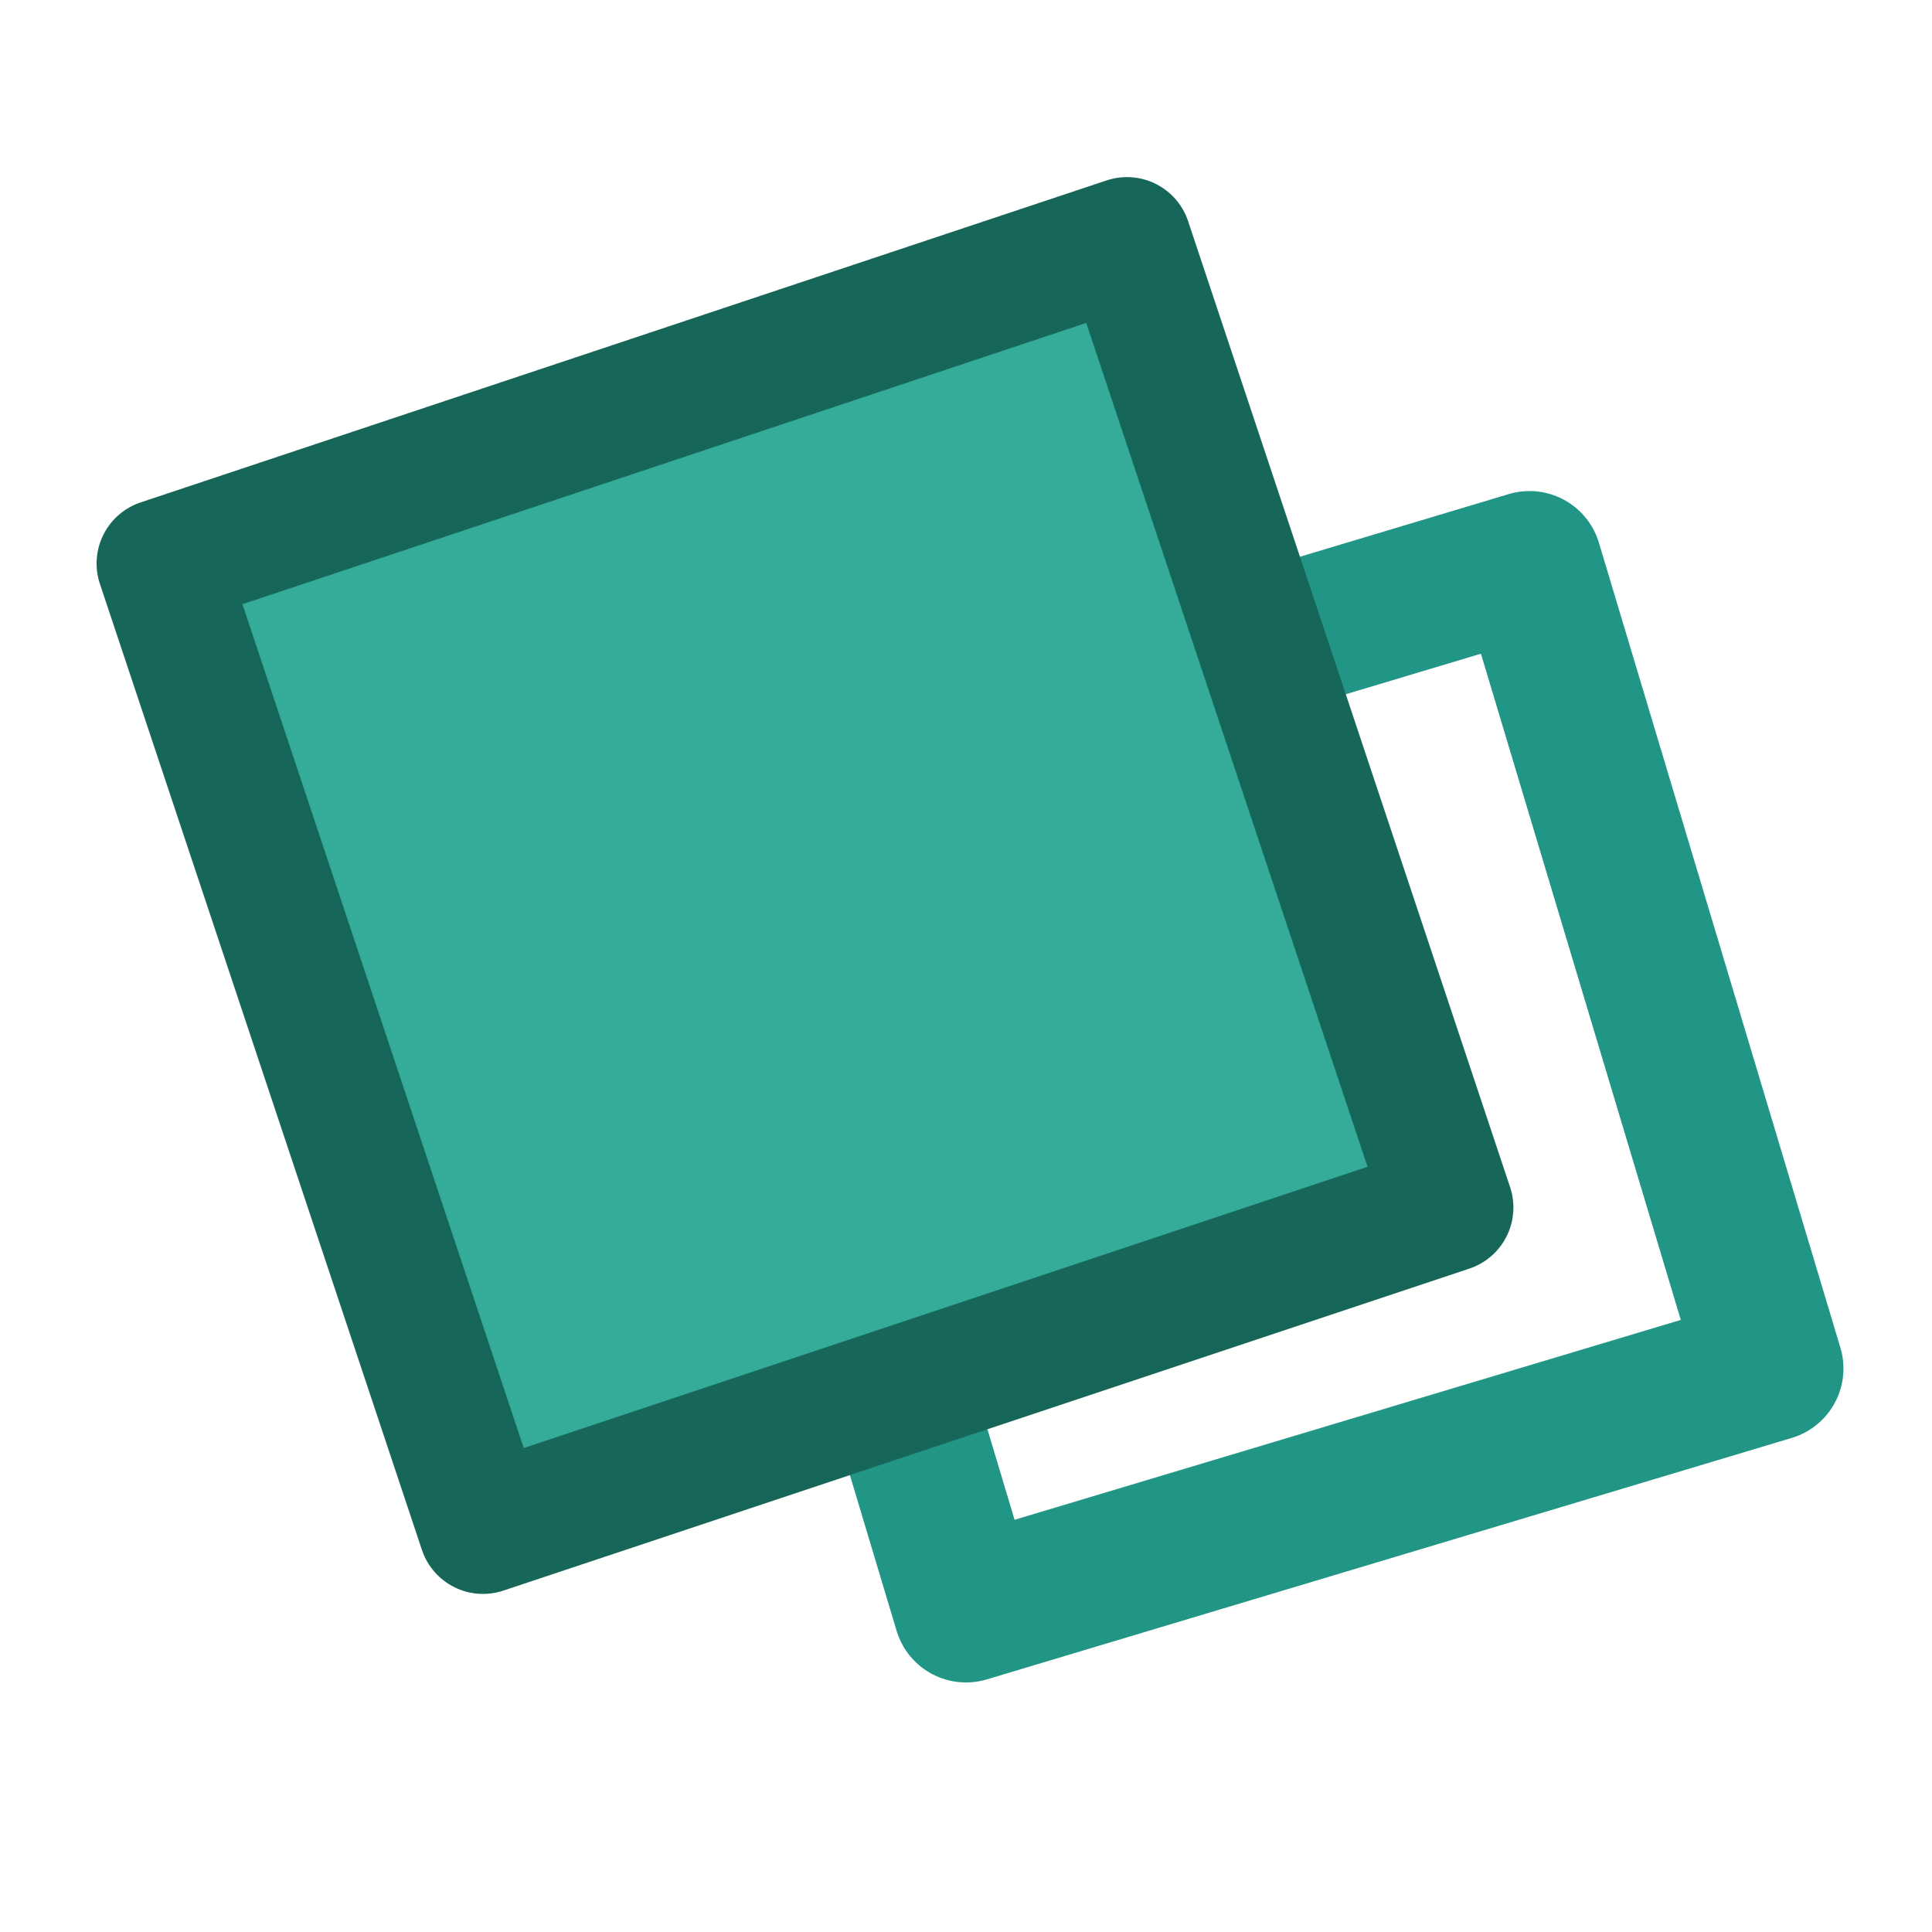
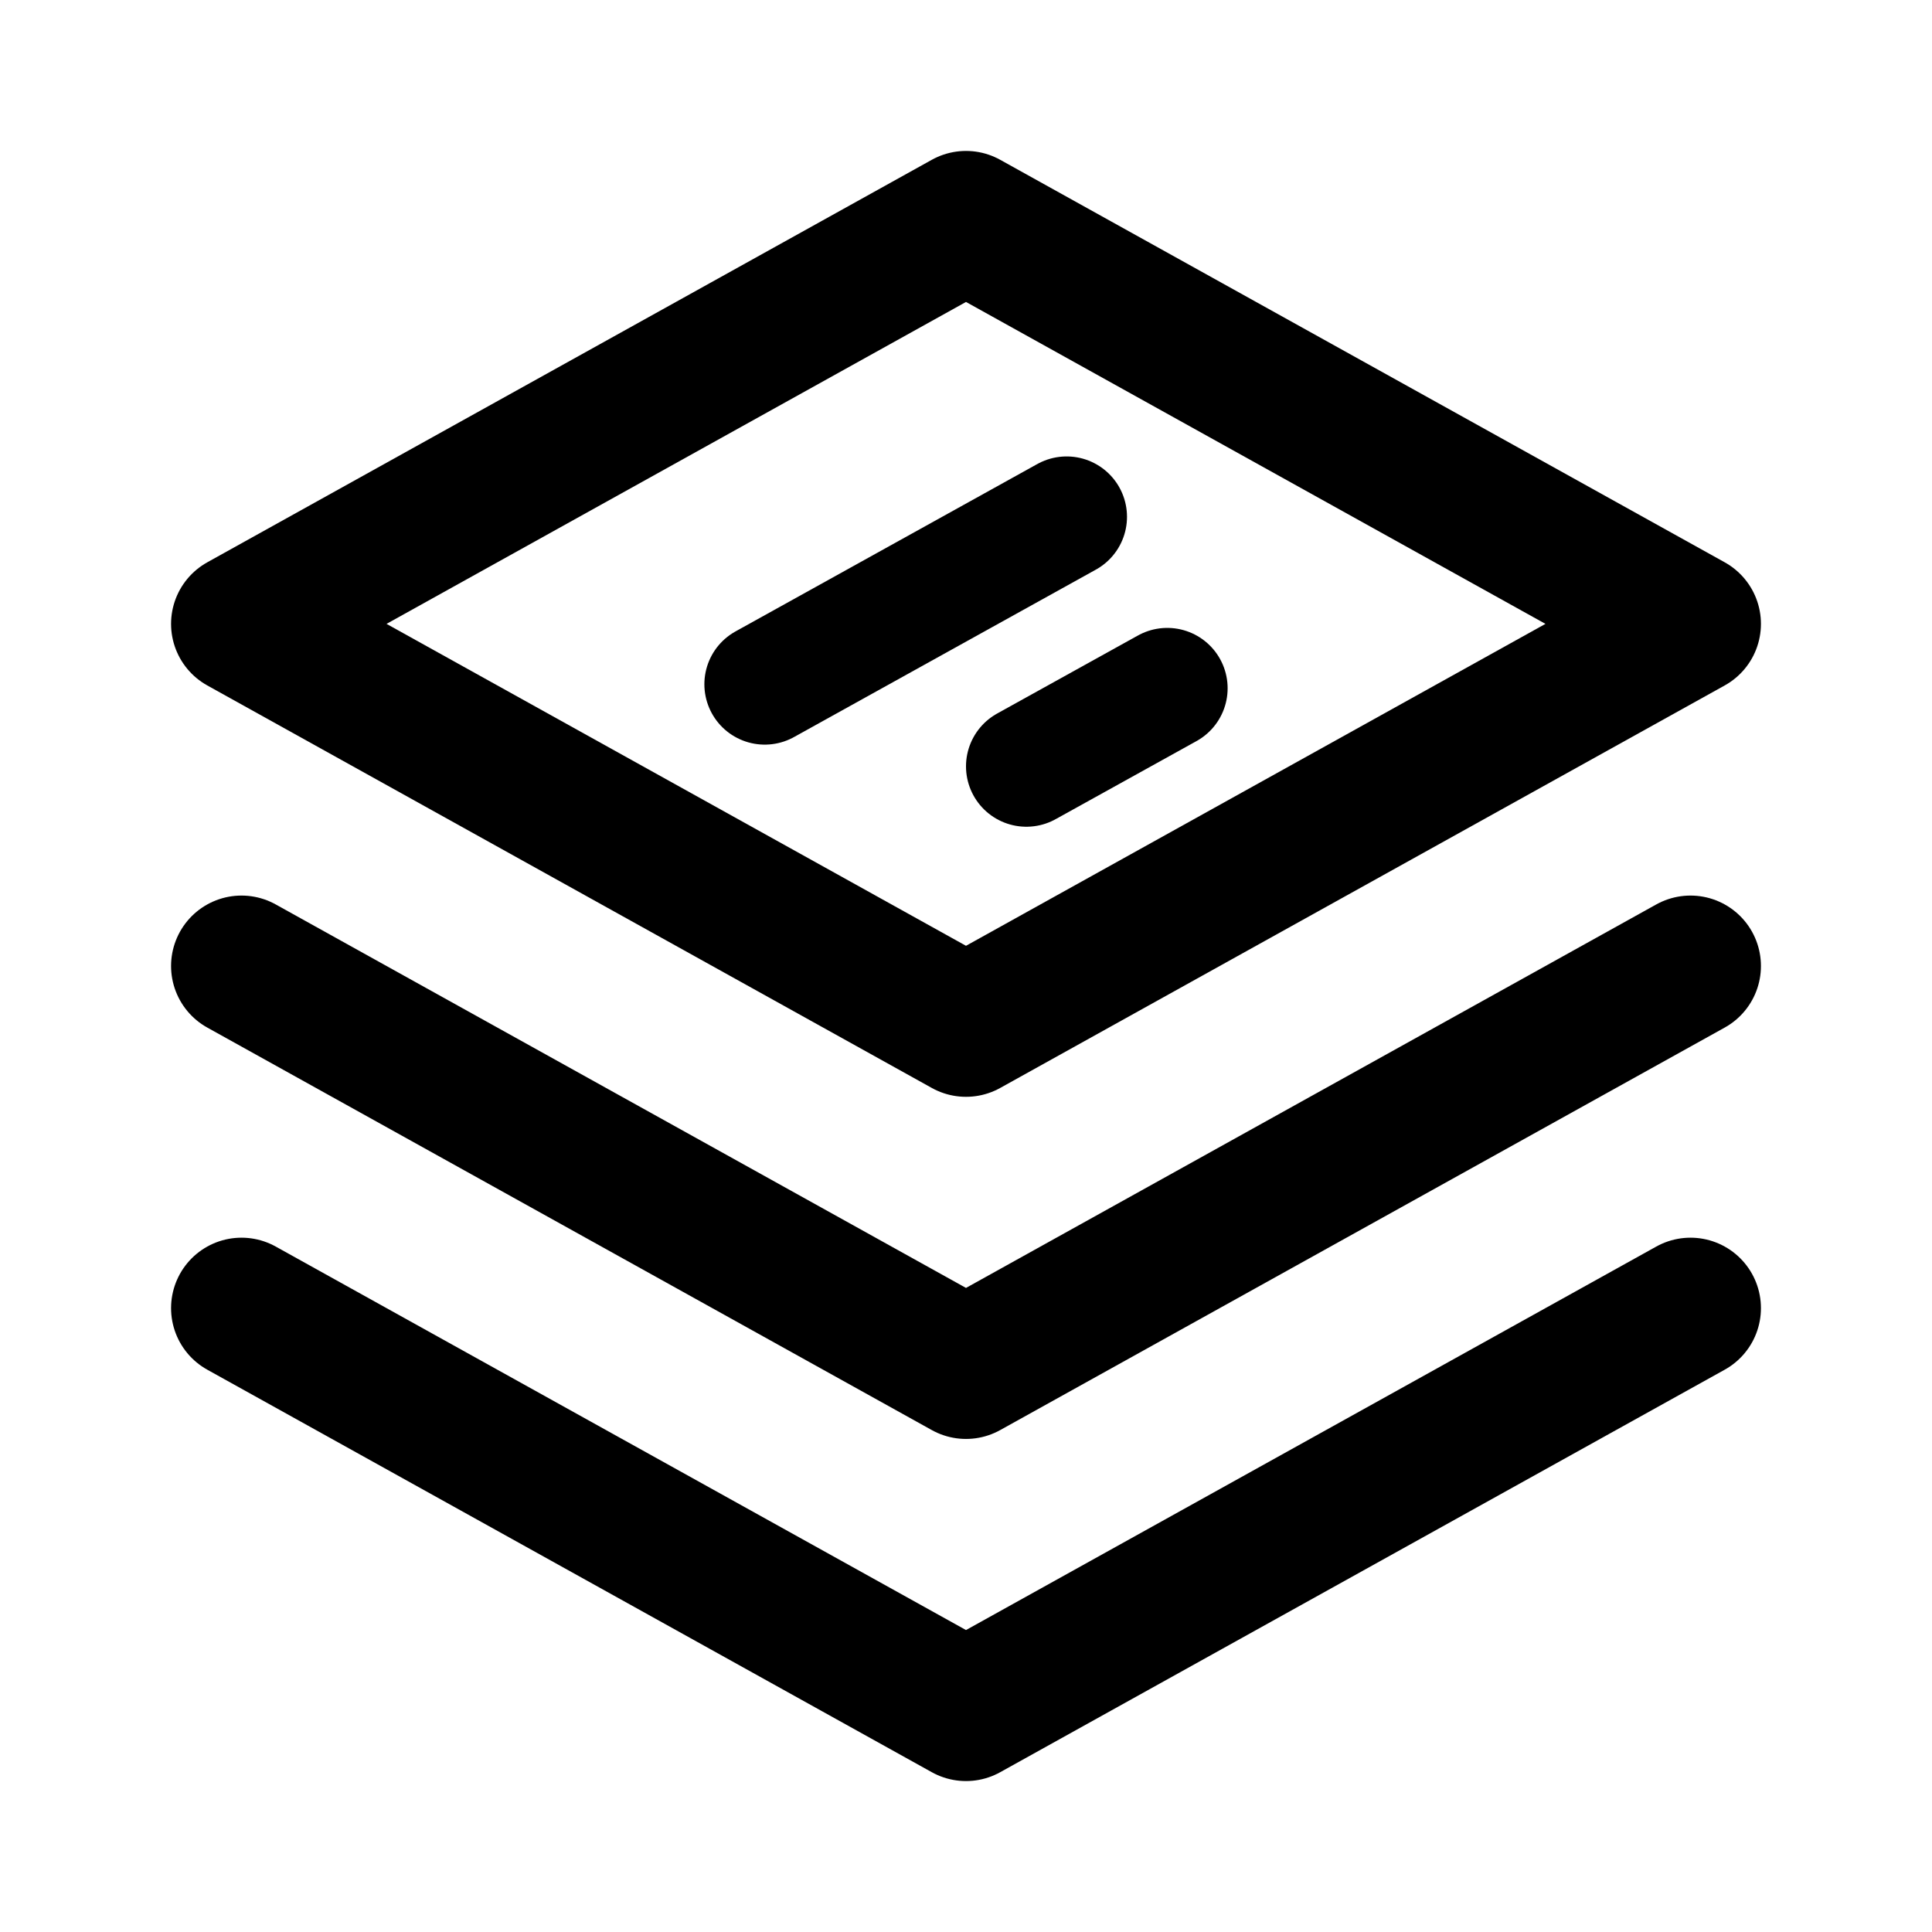
- <svg xmlns="http://www.w3.org/2000/svg" viewBox="0 0 24 24" fill="none">
-   <path d="m9 10 10-3 3 10-10 3z" stroke="#219586" stroke-width="1.8" stroke-linejoin="round" />
-   <path d="m2 7 12-4 4 12-12 4z" fill="#35ab99" stroke="#17665a" stroke-width="1.6" stroke-linejoin="round" />
+ <svg xmlns="http://www.w3.org/2000/svg" width="24" height="24" viewBox="0 0 24 24">
+   <path fill="none" stroke="currentColor" stroke-width="1.75" stroke-linecap="round" stroke-linejoin="round" d="M12 2.75 21 7.75 12 12.75 3 7.75 12 2.75ZM3 12l9 5 9-5M3 16.25l9 5 9-5" />
+   <path fill="none" stroke="currentColor" stroke-width="1.5" stroke-linecap="round" d="m9.5 8.5 3.75-2.08m-.5 3.1 1.75-.97" />
</svg>
